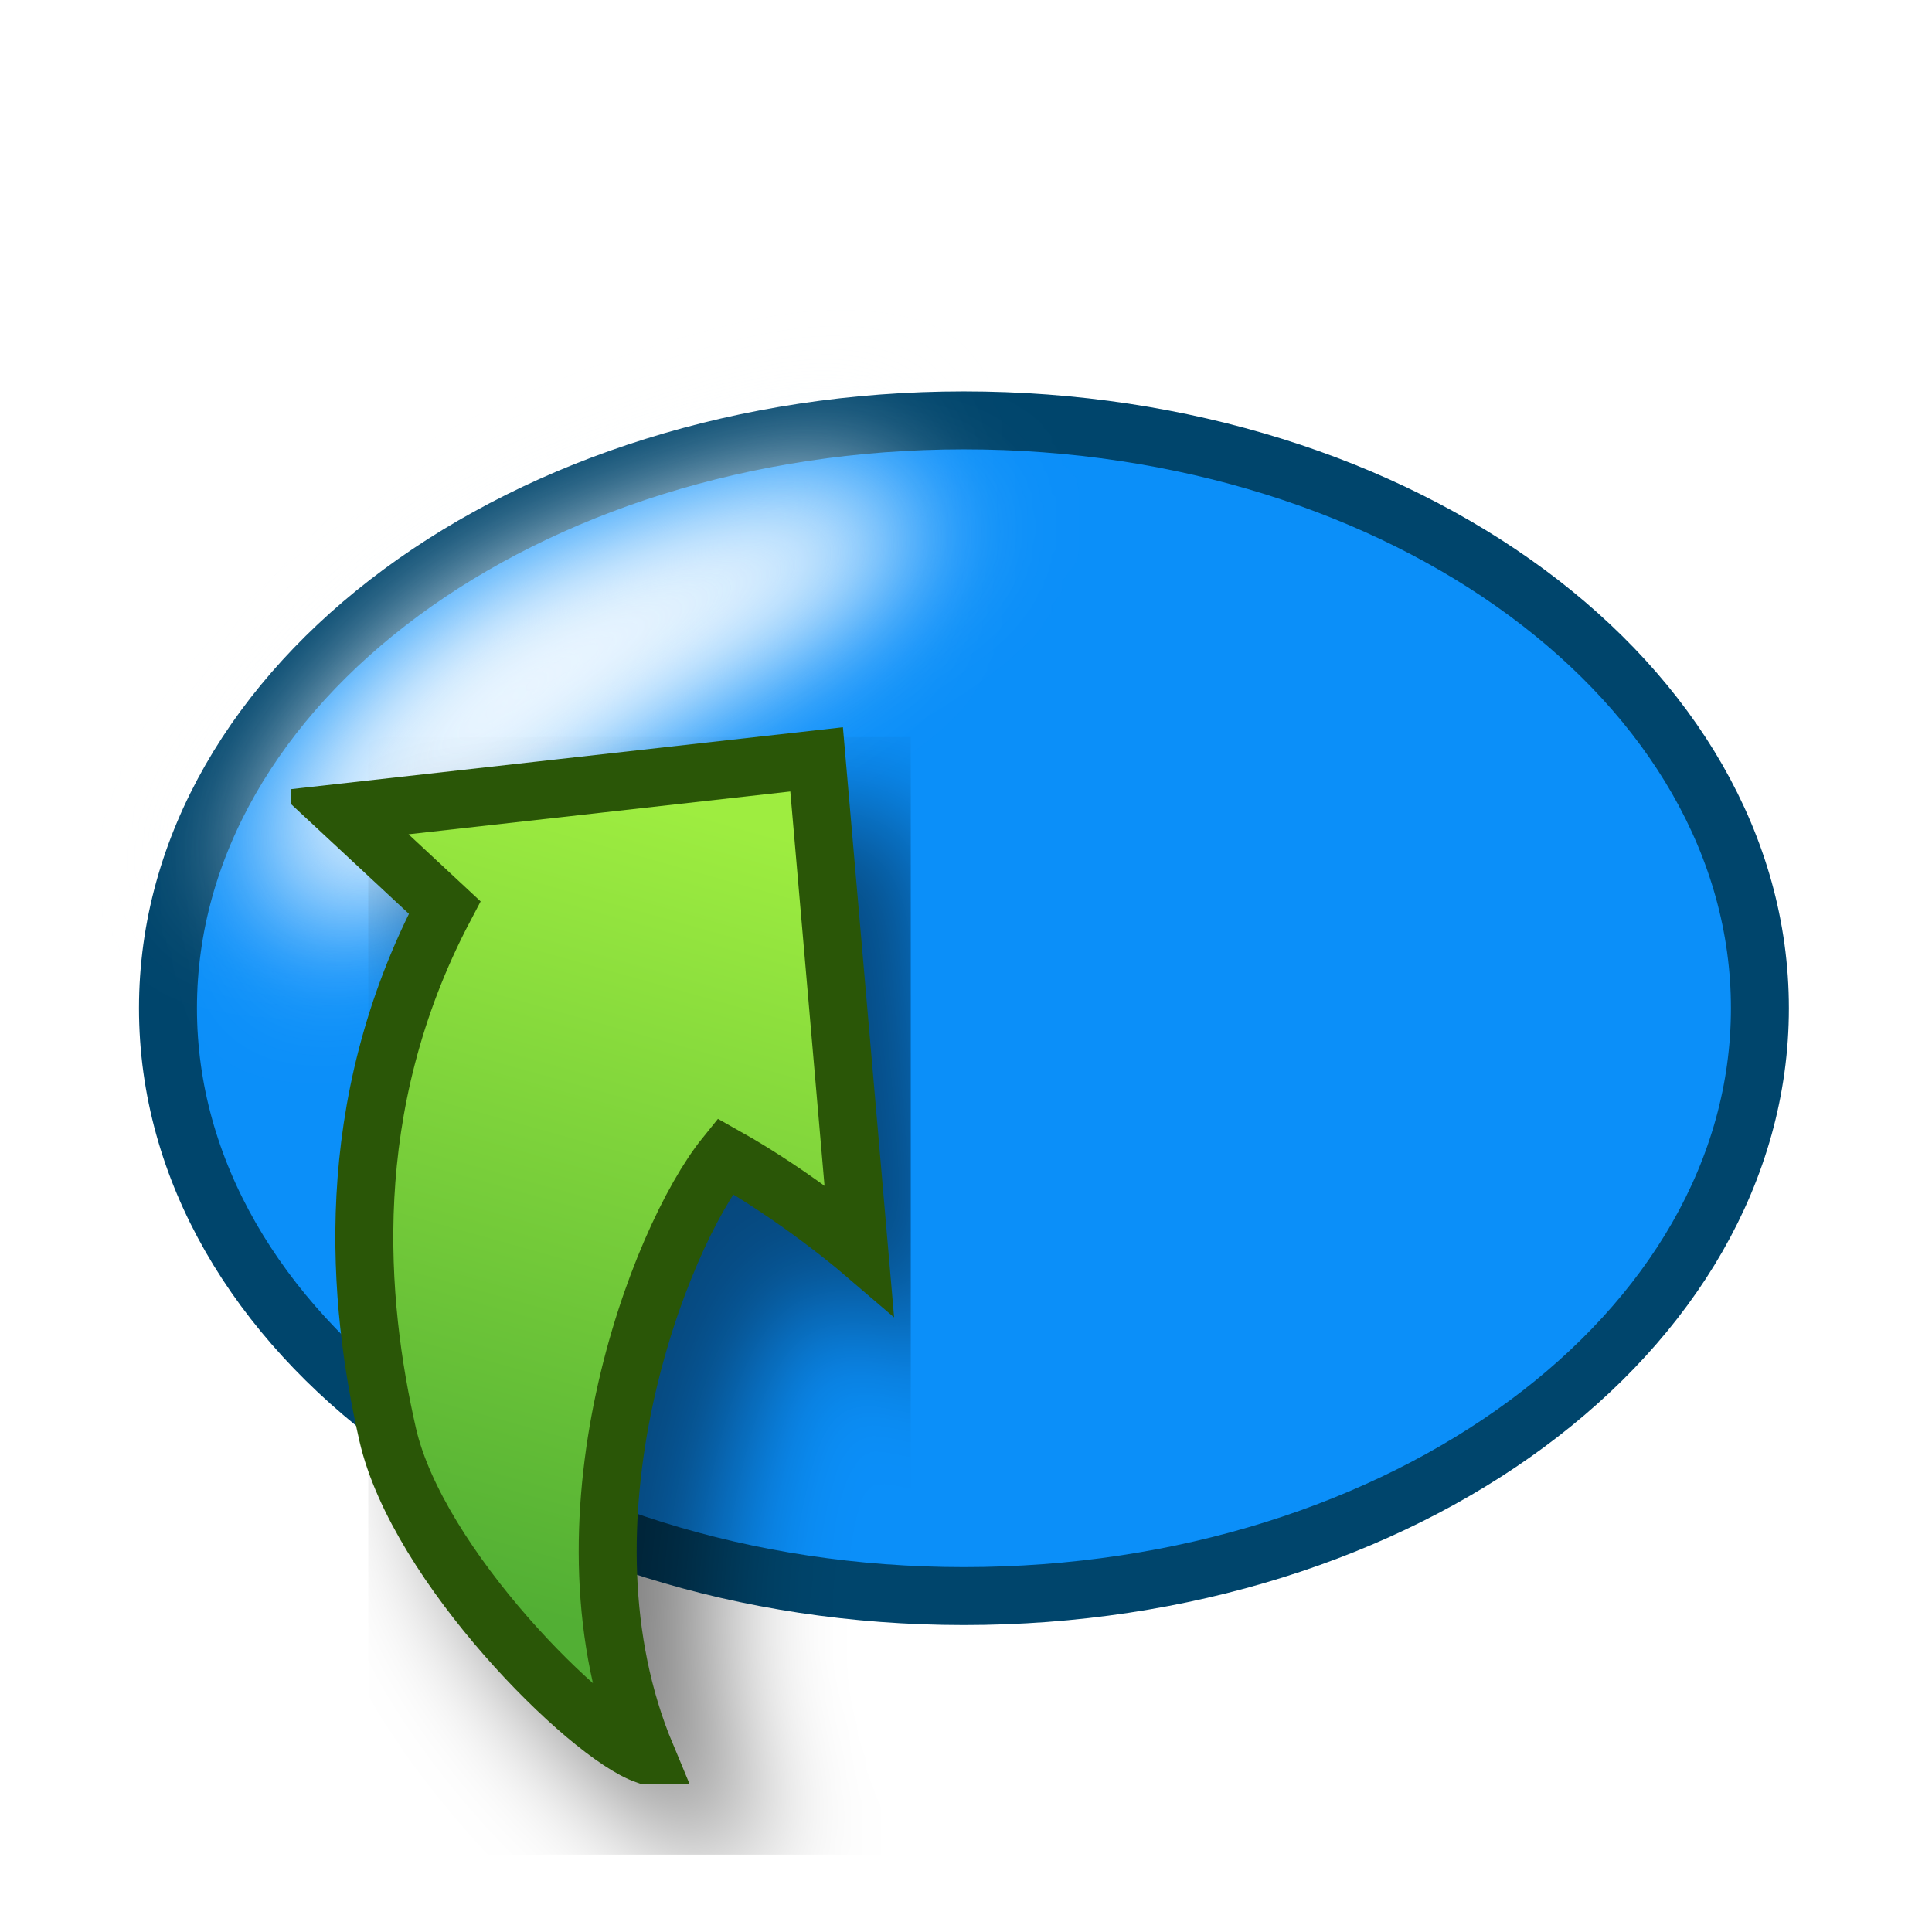
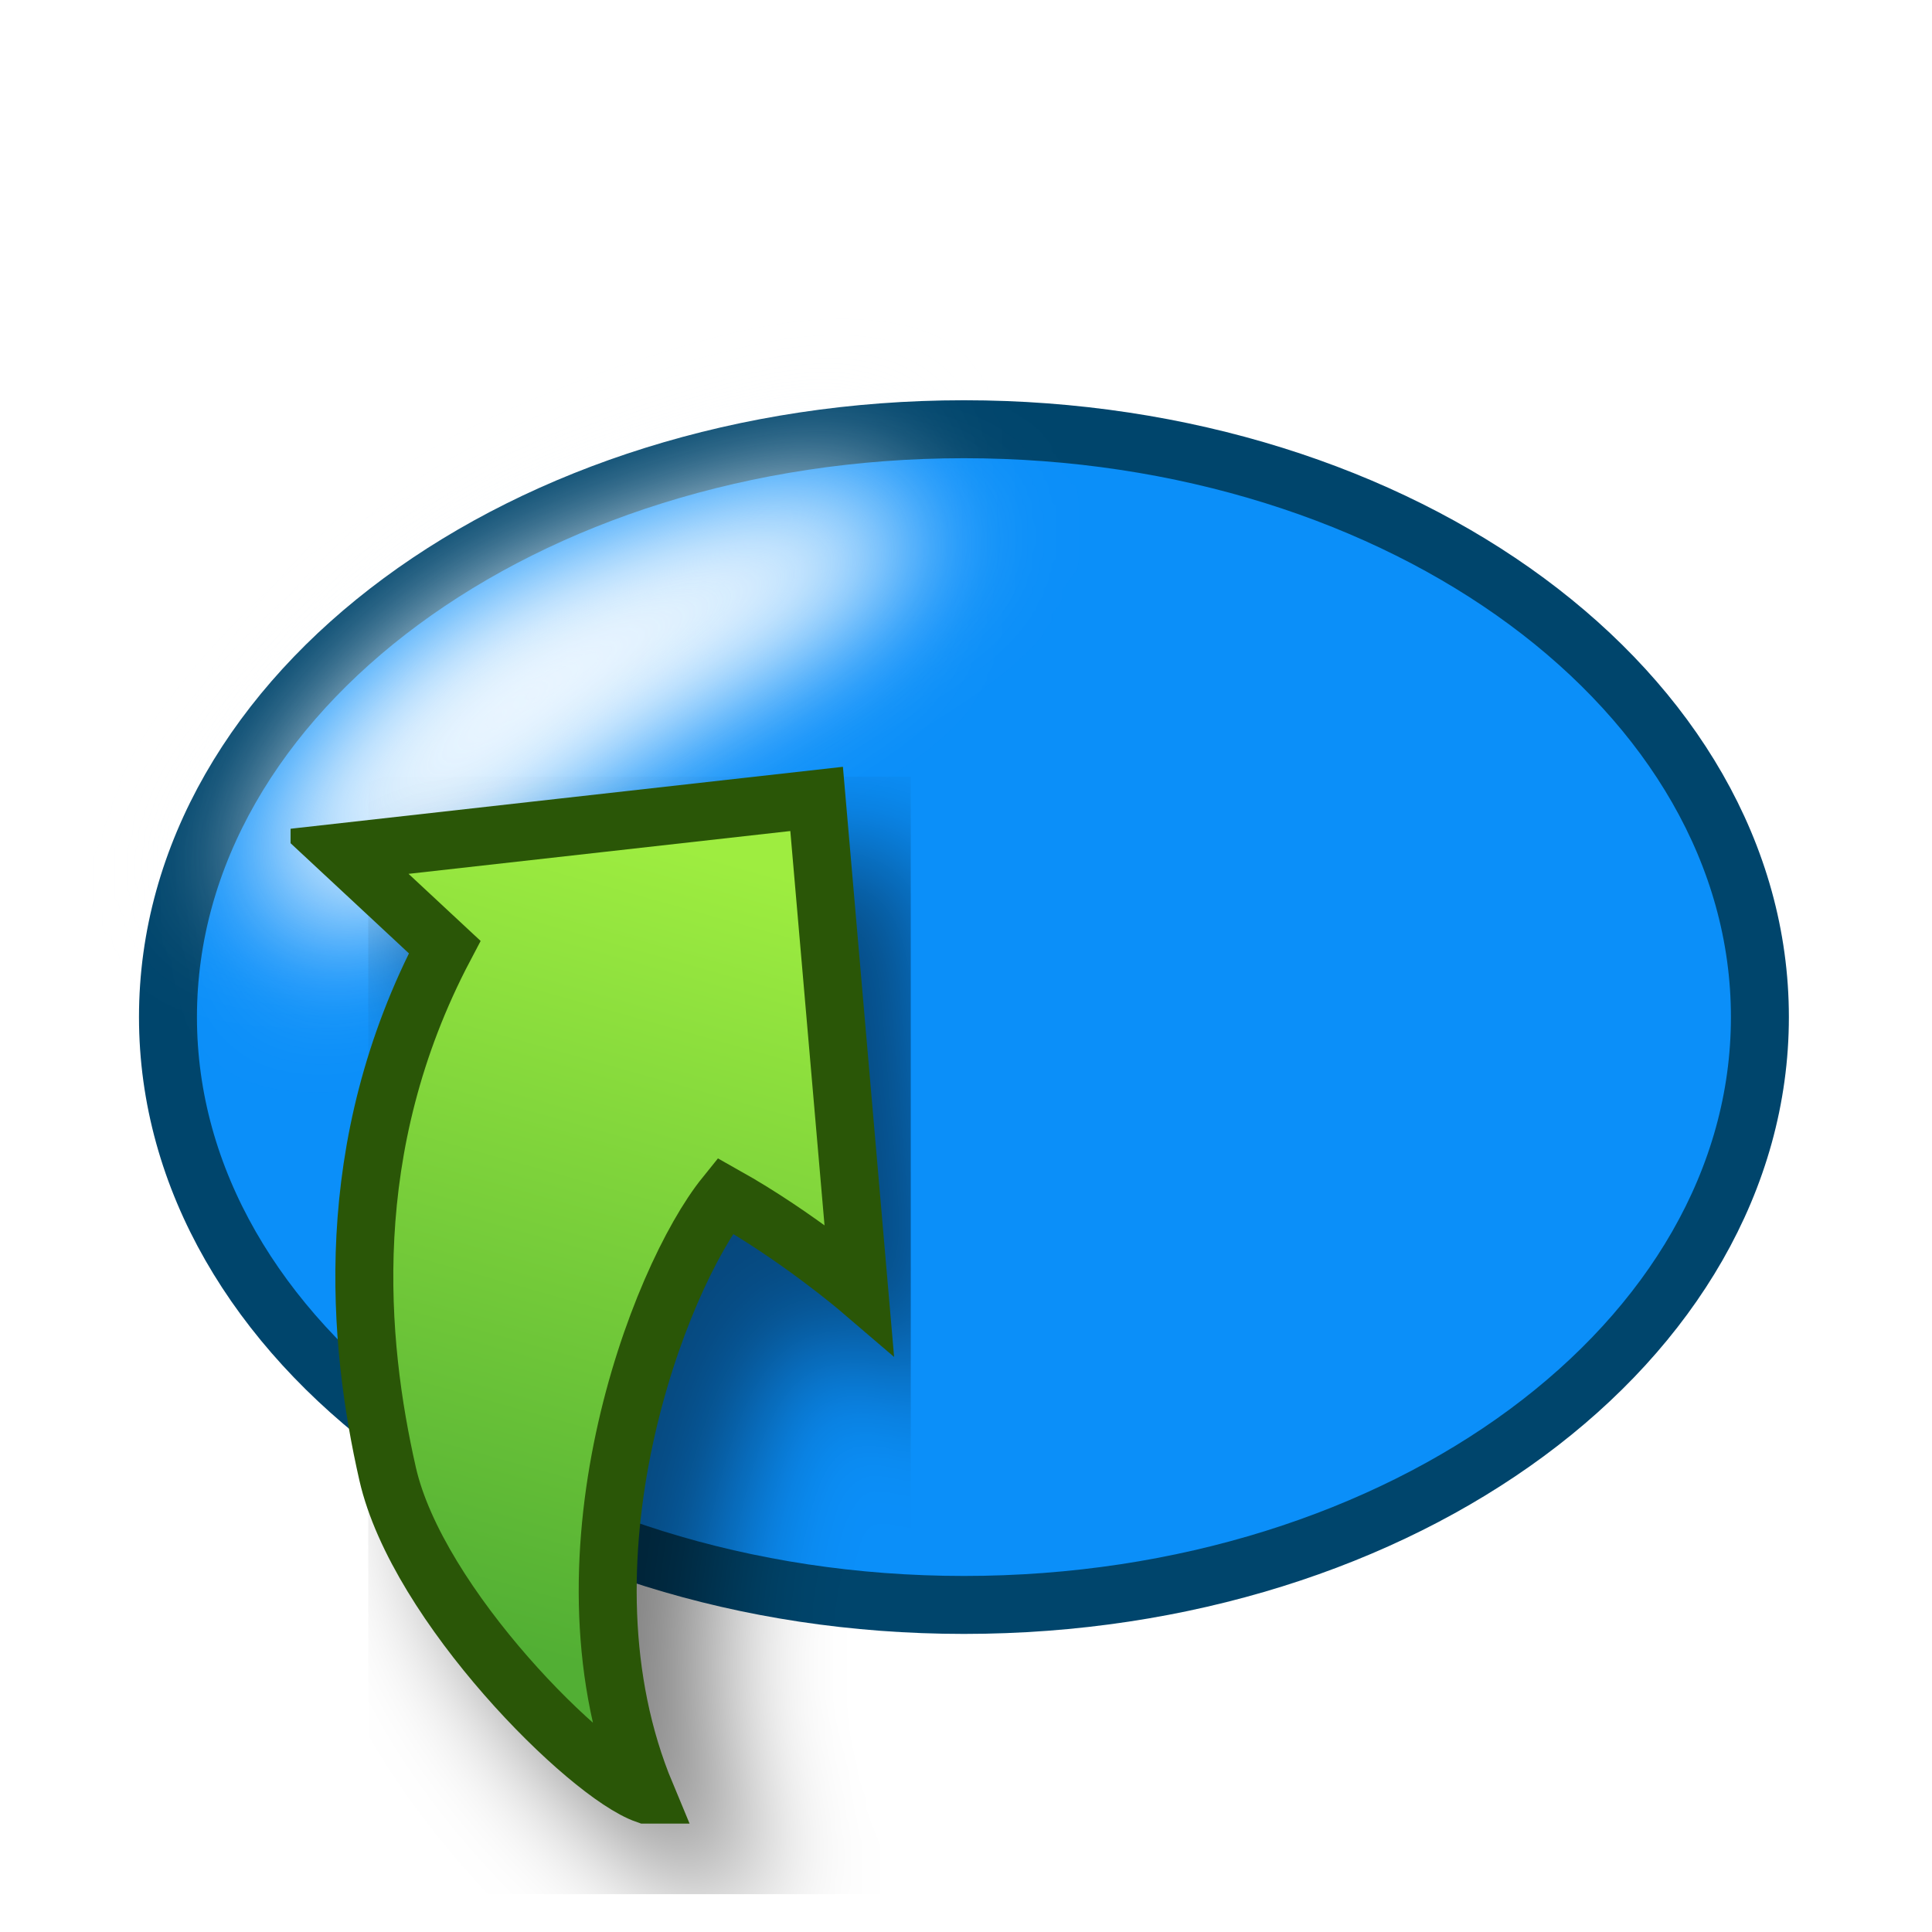
- <svg xmlns="http://www.w3.org/2000/svg" height="100mm" viewBox="0 0 100 100" width="100mm">
+ <svg xmlns="http://www.w3.org/2000/svg" height="100" viewBox="0 0 100 100" width="100">
  <filter color-interpolation-filters="sRGB" id="a">
    <feColorMatrix in="SourceGraphic" result="colormatrix" values="1 0 0 0 0 0 1 0 0 0 0 0 1 0 0 -0.212 -0.715 -0.072 1 0" />
-     <feComposite in="SourceGraphic" in2="colormatrix" k2="1" k3="0" k4="0" operator="arithmetic" result="composite" />
+     <feComposite in="SourceGraphic" in2="colormatrix" k1="0" k2="1" k3="0" k4="0" operator="arithmetic" result="composite" />
    <feGaussianBlur result="blur1" stdDeviation="5 .01" />
    <feGaussianBlur in="composite" result="blur2" stdDeviation=".01 5" />
    <feBlend in="blur2" in2="blur1" mode="darken" result="blend" />
  </filter>
-   <g transform="translate(0 -193.5982)">
+   <g transform="translate(0 -193.1399)">
    <ellipse cx="49.893" cy="245.784" fill="#0b8ff9" rx="41.199" ry="30.427" stroke="#00456c" stroke-linejoin="round" stroke-width="3" />
    <path d="m-83.976 208.449c0 2.865-13.213.858-19.058.858-5.845 0-18.668.897-18.668-1.968s10.298-6.005 16.143-6.005c5.845 0 21.583 4.251 21.583 7.116z" fill="#f6fbff" filter="url(#a)" transform="matrix(.8299576 -.5578265 .5578265 .8299576 0 0)" />
  </g>
-   <linearGradient gradientTransform="matrix(.7756498 0 0 .5834393 15.16644 198.3229)" gradientUnits="userSpaceOnUse" id="b" x1="32.349" x2="7.691" y1="71.676" y2="137.73">
+   <linearGradient gradientTransform="matrix(.7756498 0 0 .5834393 15.16644 3.37017)" gradientUnits="userSpaceOnUse" id="b" x1="32.349" x2="7.691" y1="71.676" y2="137.73">
    <stop offset="0" stop-color="#9eed40" />
    <stop offset="1" stop-color="#52af34" />
  </linearGradient>
  <filter color-interpolation-filters="sRGB" id="c">
    <feFlood flood-opacity=".498" result="flood" />
    <feComposite in="flood" in2="SourceGraphic" operator="in" result="composite1" />
    <feGaussianBlur in="composite1" result="blur" stdDeviation="3" />
    <feOffset dx="4" dy="4" result="offset" />
    <feComposite in="SourceGraphic" in2="offset" operator="over" result="composite2" />
  </filter>
-   <path d="m33.44 287.842c-5.017-12.008.646-26.73 4.092-31.002 3.767 2.114 6.936 4.825 6.936 4.825l-2.2-25.36-24.534 2.751 5.282 4.917c-5.462 10.369-4.497 20.478-2.953 27.266 1.544 6.788 10.342 15.547 13.376 16.603z" fill="url(#b)" fill-rule="evenodd" filter="url(#c)" stroke="#2a5607" stroke-width="3" transform="translate(0 -197)" />
+   <path d="m33.44 92.889c-5.017-12.008.646-26.73 4.092-31.002 3.767 2.114 6.936 4.825 6.936 4.825l-2.2-25.36-24.534 2.751 5.282 4.917c-5.462 10.369-4.497 20.478-2.953 27.266 1.544 6.788 10.342 15.547 13.376 16.603z" fill="url(#b)" fill-rule="evenodd" filter="url(#c)" stroke="#2a5607" stroke-width="3" />
</svg>
